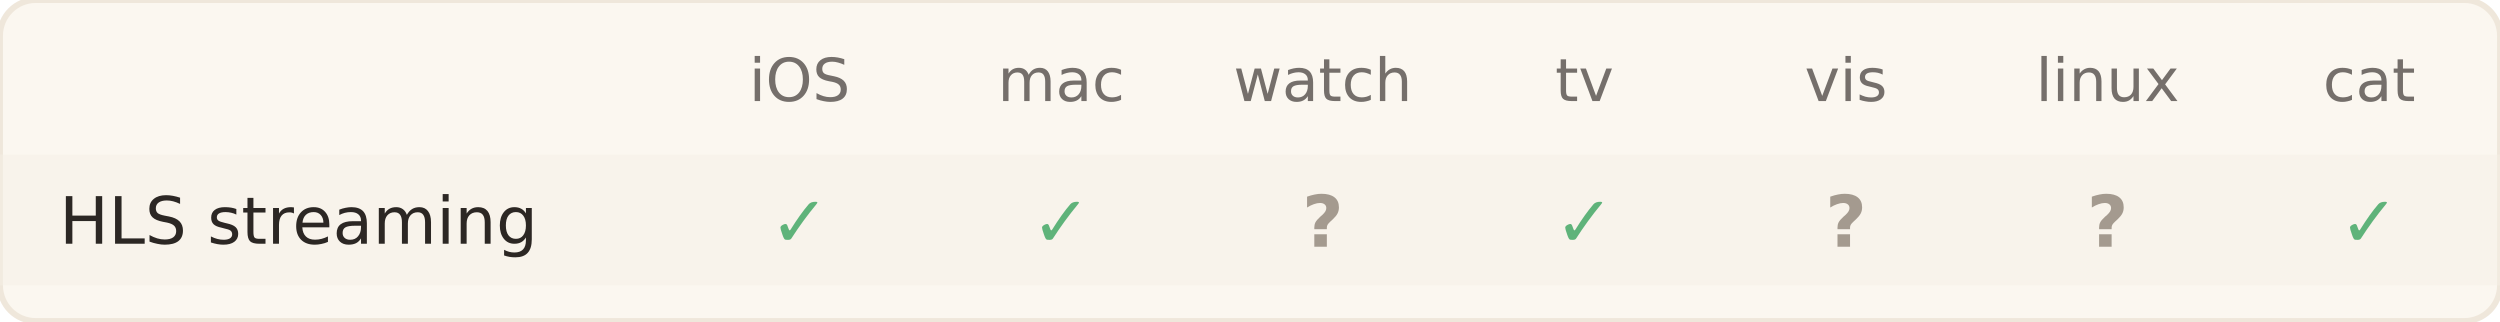
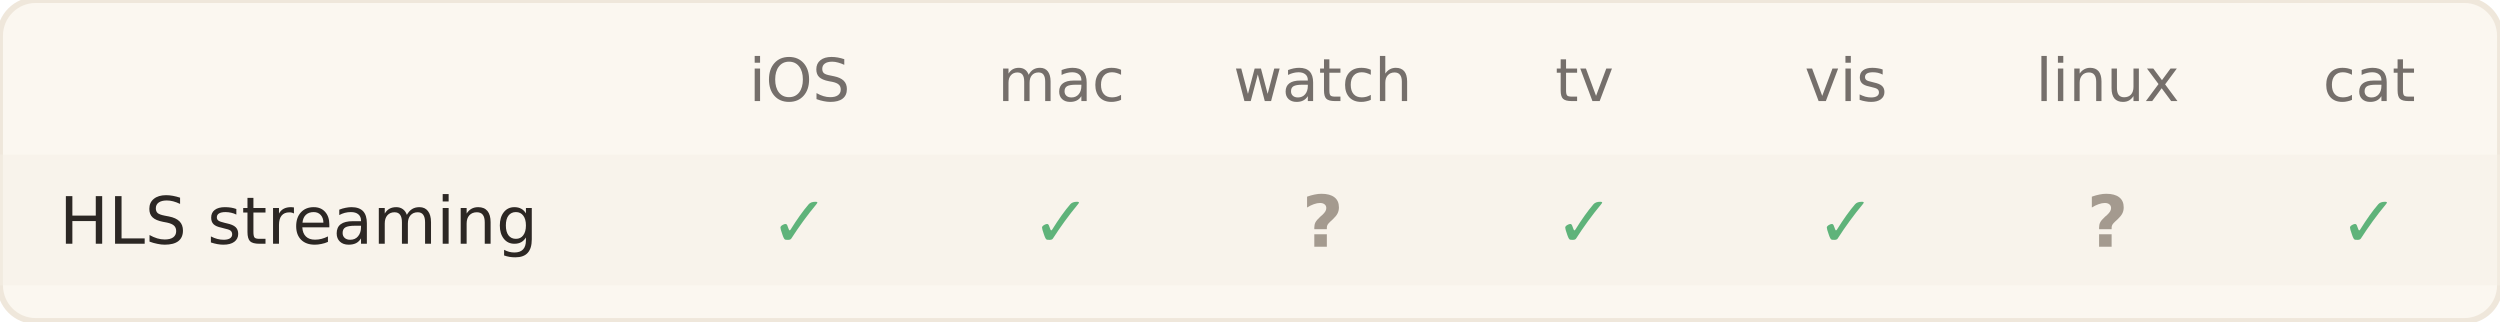
<svg xmlns="http://www.w3.org/2000/svg" width="420.5" height="54.0" role="img" aria-label="HLSCore capability matrix — SwiftServe">
  <rect width="420.5" height="54.0" rx="6" fill="#fbf7f0" stroke="#efe7db" />
  <text x="134.5" y="17" text-anchor="middle" fill="#2c2724" opacity="0.65" font-family="Verdana,Geneva,DejaVu Sans,sans-serif" font-size="10">iOS</text>
  <text x="178.5" y="17" text-anchor="middle" fill="#2c2724" opacity="0.65" font-family="Verdana,Geneva,DejaVu Sans,sans-serif" font-size="10">mac</text>
  <text x="222.5" y="17" text-anchor="middle" fill="#2c2724" opacity="0.65" font-family="Verdana,Geneva,DejaVu Sans,sans-serif" font-size="10">watch</text>
  <text x="266.5" y="17" text-anchor="middle" fill="#2c2724" opacity="0.65" font-family="Verdana,Geneva,DejaVu Sans,sans-serif" font-size="10">tv</text>
  <text x="310.5" y="17" text-anchor="middle" fill="#2c2724" opacity="0.65" font-family="Verdana,Geneva,DejaVu Sans,sans-serif" font-size="10">vis</text>
  <text x="354.5" y="17" text-anchor="middle" fill="#2c2724" opacity="0.65" font-family="Verdana,Geneva,DejaVu Sans,sans-serif" font-size="10">linux</text>
  <text x="398.5" y="17" text-anchor="middle" fill="#2c2724" opacity="0.65" font-family="Verdana,Geneva,DejaVu Sans,sans-serif" font-size="10">cat</text>
  <rect x="0" y="26.0" width="420.5" height="22.0" fill="#f5efe5" opacity="0.5" />
  <text x="10" y="41.0" fill="#2c2724" font-family="Verdana,Geneva,DejaVu Sans,sans-serif" font-size="11">HLS streaming</text>
  <text x="134.5" y="41.5" text-anchor="middle" fill="#5fb37a" font-family="Verdana,Geneva,DejaVu Sans,sans-serif" font-size="12" font-weight="bold">✓</text>
  <text x="178.5" y="41.5" text-anchor="middle" fill="#5fb37a" font-family="Verdana,Geneva,DejaVu Sans,sans-serif" font-size="12" font-weight="bold">✓</text>
  <text x="222.5" y="41.5" text-anchor="middle" fill="#a49a8f" font-family="Verdana,Geneva,DejaVu Sans,sans-serif" font-size="12" font-weight="bold">?</text>
  <text x="266.5" y="41.5" text-anchor="middle" fill="#5fb37a" font-family="Verdana,Geneva,DejaVu Sans,sans-serif" font-size="12" font-weight="bold">✓</text>
-   <text x="310.5" y="41.5" text-anchor="middle" fill="#a49a8f" font-family="Verdana,Geneva,DejaVu Sans,sans-serif" font-size="12" font-weight="bold">?</text>
+   <text x="310.5" y="41.5" text-anchor="middle" fill="#5fb37a" font-family="Verdana,Geneva,DejaVu Sans,sans-serif" font-size="12" font-weight="bold">✓</text>
  <text x="354.5" y="41.5" text-anchor="middle" fill="#a49a8f" font-family="Verdana,Geneva,DejaVu Sans,sans-serif" font-size="12" font-weight="bold">?</text>
  <text x="398.5" y="41.5" text-anchor="middle" fill="#5fb37a" font-family="Verdana,Geneva,DejaVu Sans,sans-serif" font-size="12" font-weight="bold">✓</text>
</svg>
